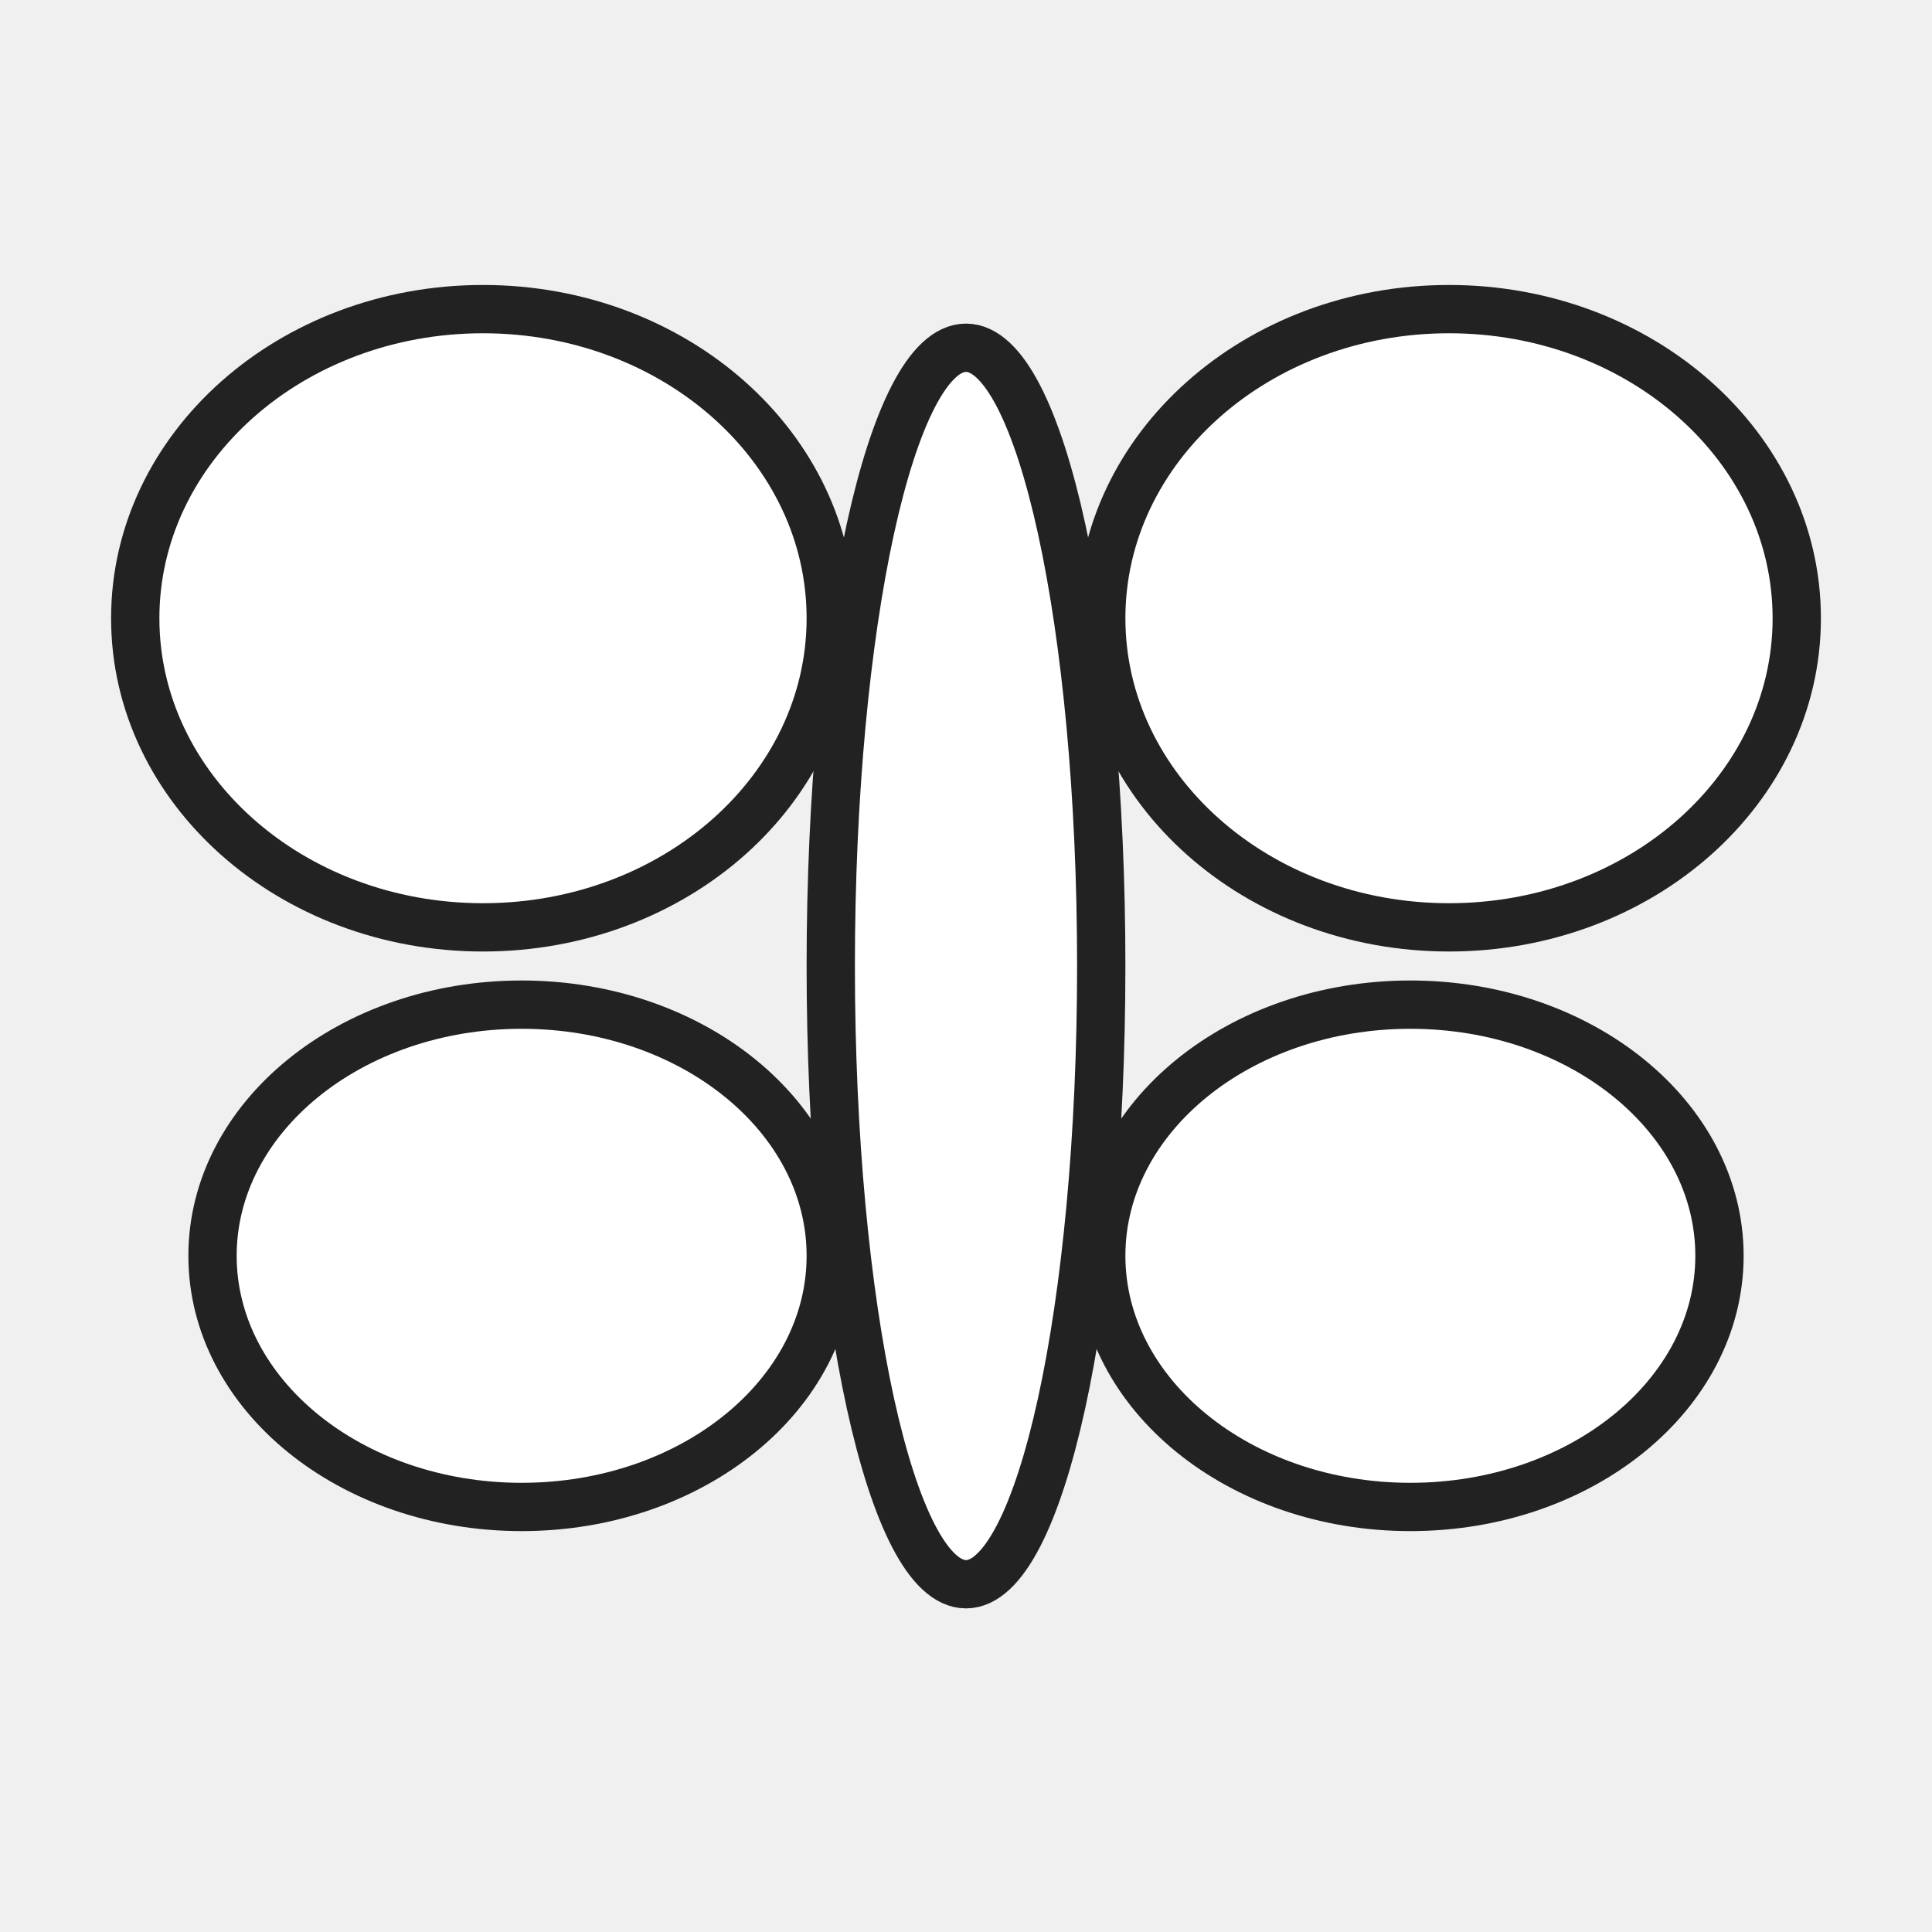
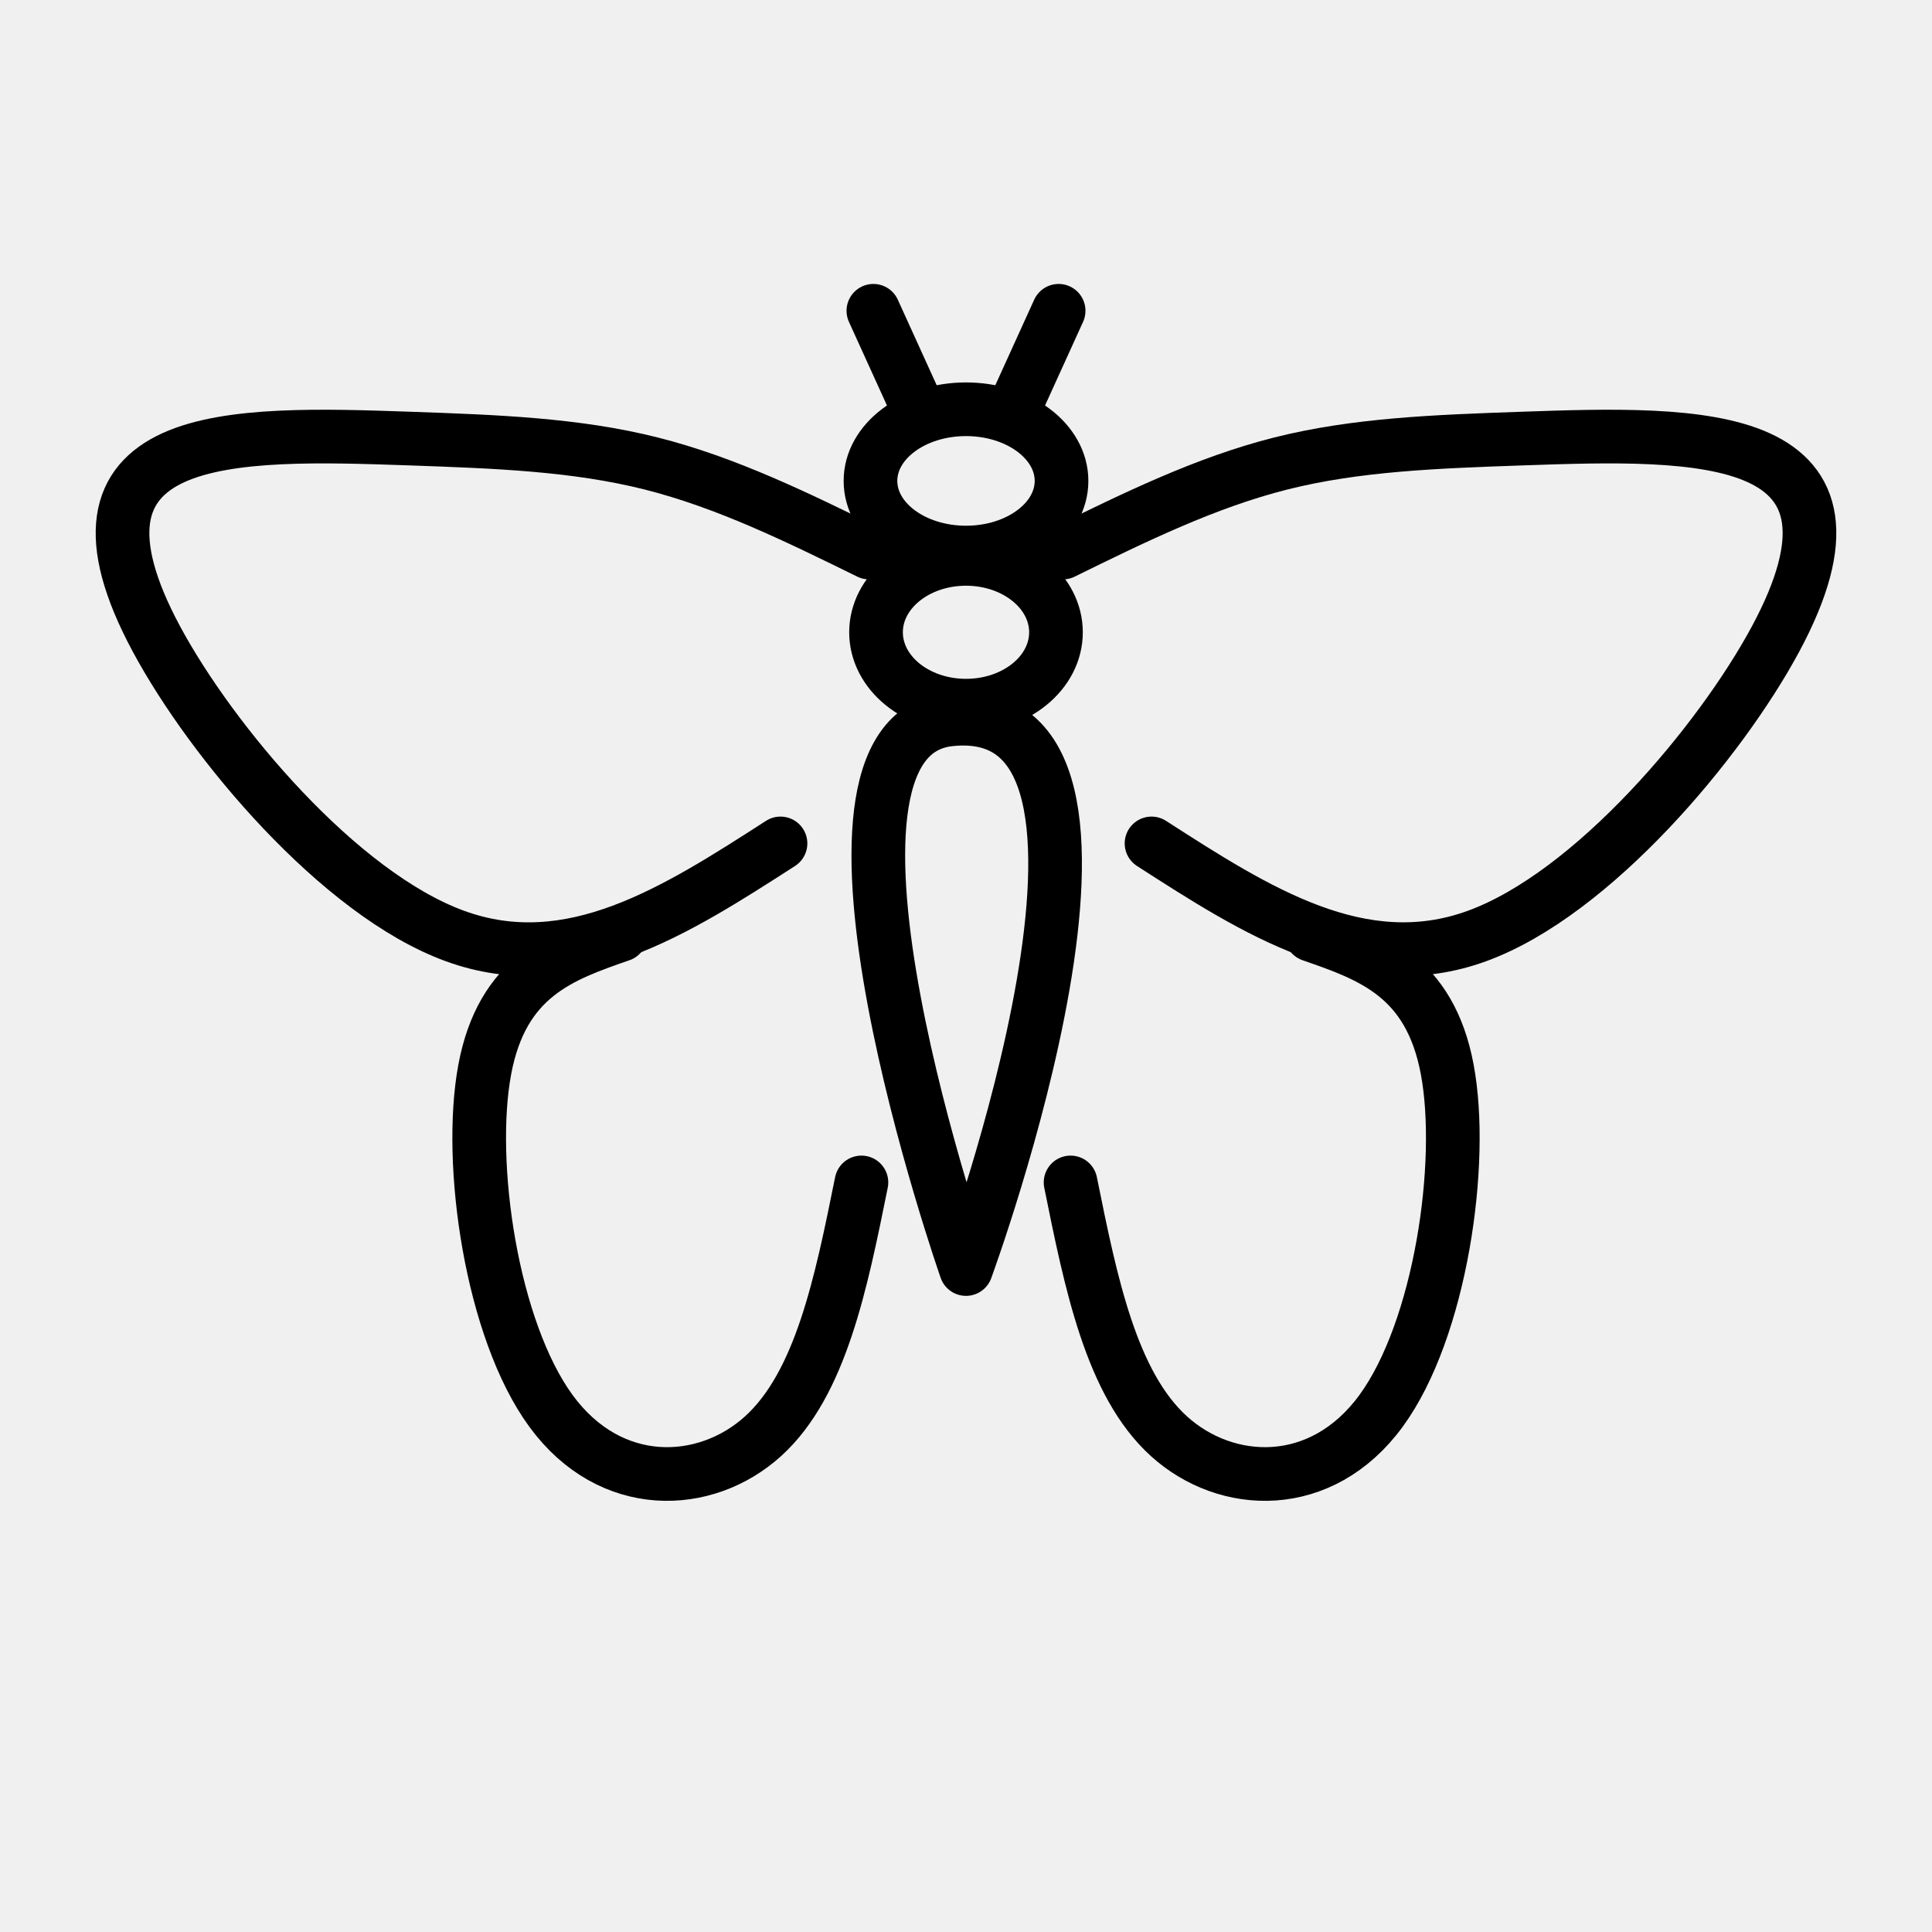
<svg xmlns="http://www.w3.org/2000/svg" viewBox="0 0 100 100">
-   <ellipse cx="25" cy="32" rx="18" ry="16" data-zona="alaSupIzq" data-color="#e63946" fill="#ffffff" stroke="#222" stroke-width="2.5" />
-   <ellipse cx="75" cy="32" rx="18" ry="16" data-zona="alaSupDer" data-color="#457b9d" fill="#ffffff" stroke="#222" stroke-width="2.5" />
-   <ellipse cx="27" cy="65" rx="16" ry="13" data-zona="alaInfIzq" data-color="#f4a261" fill="#ffffff" stroke="#222" stroke-width="2.5" />
-   <ellipse cx="73" cy="65" rx="16" ry="13" data-zona="alaInfDer" data-color="#2a9d8f" fill="#ffffff" stroke="#222" stroke-width="2.5" />
-   <ellipse cx="50" cy="50" rx="7" ry="32" data-zona="cuerpo" data-color="#444444" fill="#ffffff" stroke="#222" stroke-width="2.5" />
+   <g transform="scale(1.38889)">
+     <g>
+       <path fill="none" stroke="#000000" stroke-linecap="round" stroke-linejoin="round" stroke-miterlimit="10" stroke-width="2" d="m32.103 44.066c-0.758 3.755-1.516 7.508-3.664 9.456-2.148 1.948-5.685 2.093-7.904-0.939-2.219-3.031-3.121-9.239-2.47-12.725 0.652-3.487 2.858-4.252 5.066-5.018" />
+       <path fill="none" stroke="#000000" stroke-linecap="round" stroke-linejoin="round" stroke-miterlimit="10" stroke-width="2" d="m32.39 20.592c-2.659-1.306-5.317-2.612-8.126-3.32-2.809-0.707-5.768-0.815-8.999-0.928-3.231-0.112-6.734-0.229-8.799 0.71s-2.694 2.932-0.636 6.76 6.806 9.496 11.128 11.07 8.224-0.938 12.129-3.452" />
+       <path fill="none" stroke="#000000" stroke-linecap="round" stroke-linejoin="round" stroke-miterlimit="10" stroke-width="2" d="m39.61 20.592c2.659-1.306 5.317-2.612 8.126-3.32 2.809-0.707 5.768-0.815 8.999-0.928 3.231-0.112 6.734-0.229 8.799 0.71 2.065 0.939 2.694 2.932 0.636 6.76-2.058 3.828-6.803 9.492-11.126 11.068-4.323 1.576-8.226-0.937-12.13-3.45" />
+       <path fill="none" stroke="#000000" stroke-linecap="round" stroke-linejoin="round" stroke-miterlimit="10" stroke-width="2" d="m39.897 44.066c0.758 3.755 1.516 7.508 3.664 9.456 2.148 1.948 5.685 2.093 7.904-0.939 2.219-3.031 3.121-9.239 2.47-12.725-0.651-3.487-2.858-4.252-5.066-5.018" />
+       <ellipse cx="36" cy="17.922" rx="3.56" ry="2.67" fill="none" stroke="#000000" stroke-linecap="round" stroke-linejoin="round" stroke-miterlimit="10" stroke-width="2" />
+       <ellipse cx="36" cy="23.563" rx="3.353" ry="2.735" fill="none" stroke="#000000" stroke-linecap="round" stroke-linejoin="round" stroke-miterlimit="10" stroke-width="2" />
+       <path fill="none" stroke="#000000" stroke-linecap="round" stroke-linejoin="round" stroke-miterlimit="10" stroke-width="2" d="m35.392 26.812c-6.321 0.676 0.608 20.481 0.608 20.481s7.861-21.387-0.608-20.481z" />
+       <line x1="37.968" x2="39.452" y1="14.845" y2="11.582" fill="none" stroke="#000000" stroke-linecap="round" stroke-linejoin="round" stroke-miterlimit="10" stroke-width="2" />
+       <line x1="34.032" x2="32.548" y1="14.845" y2="11.582" fill="none" stroke="#000000" stroke-linecap="round" stroke-linejoin="round" stroke-miterlimit="10" stroke-width="2" />
+     </g>
+   </g>
</svg>
